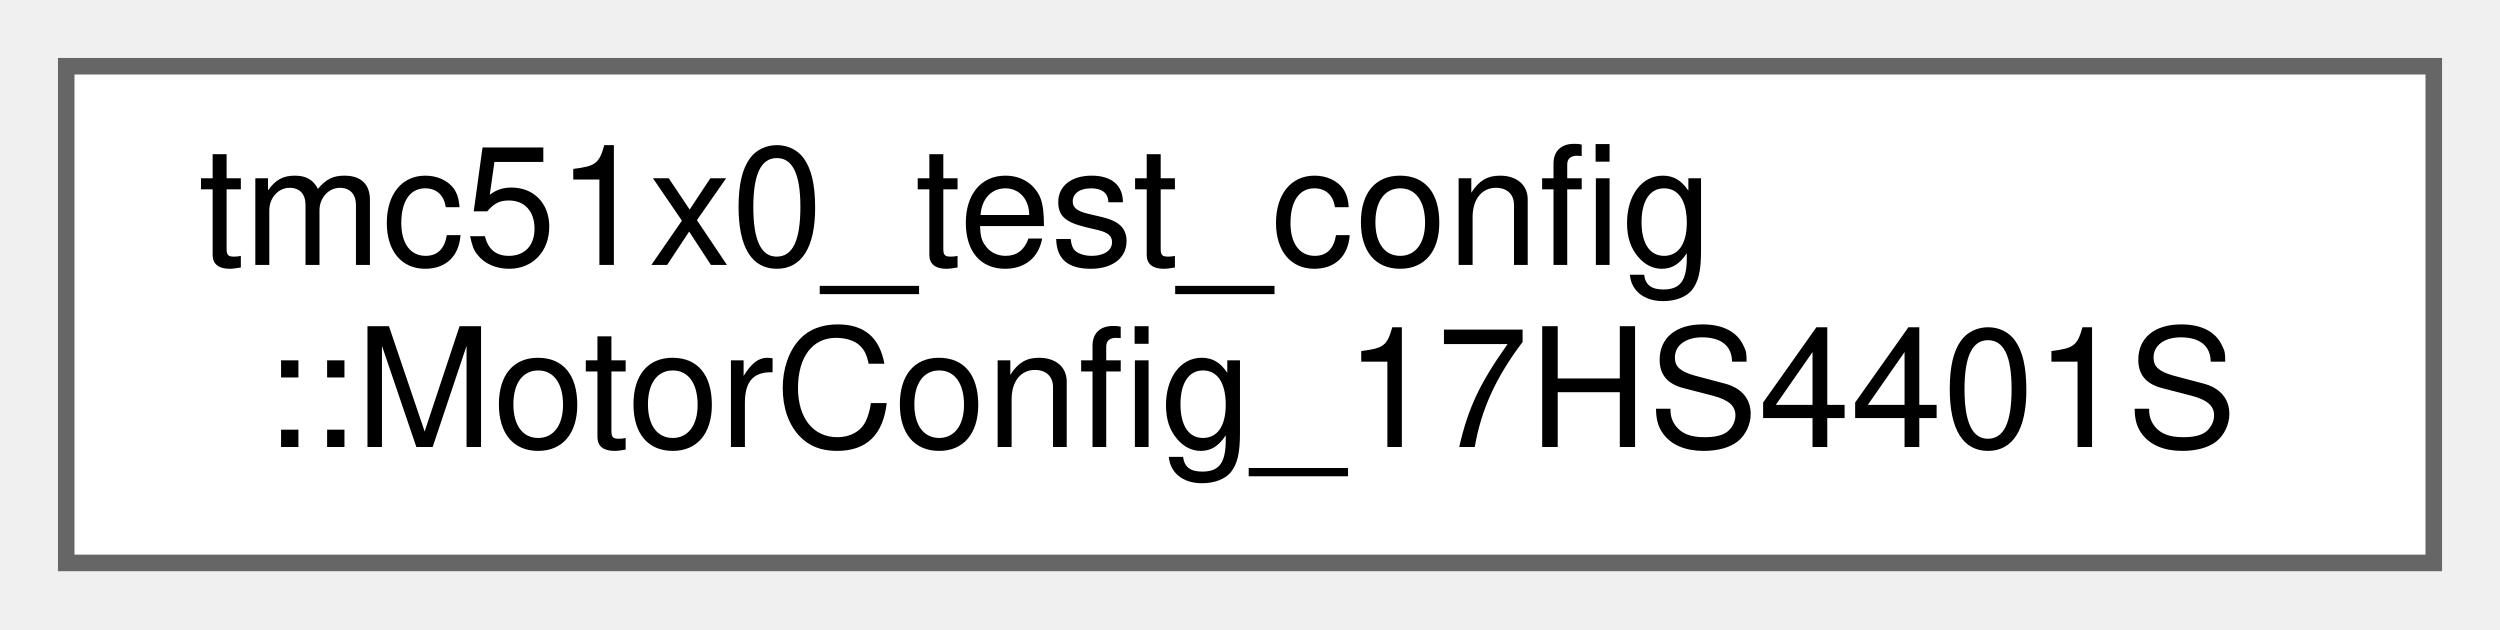
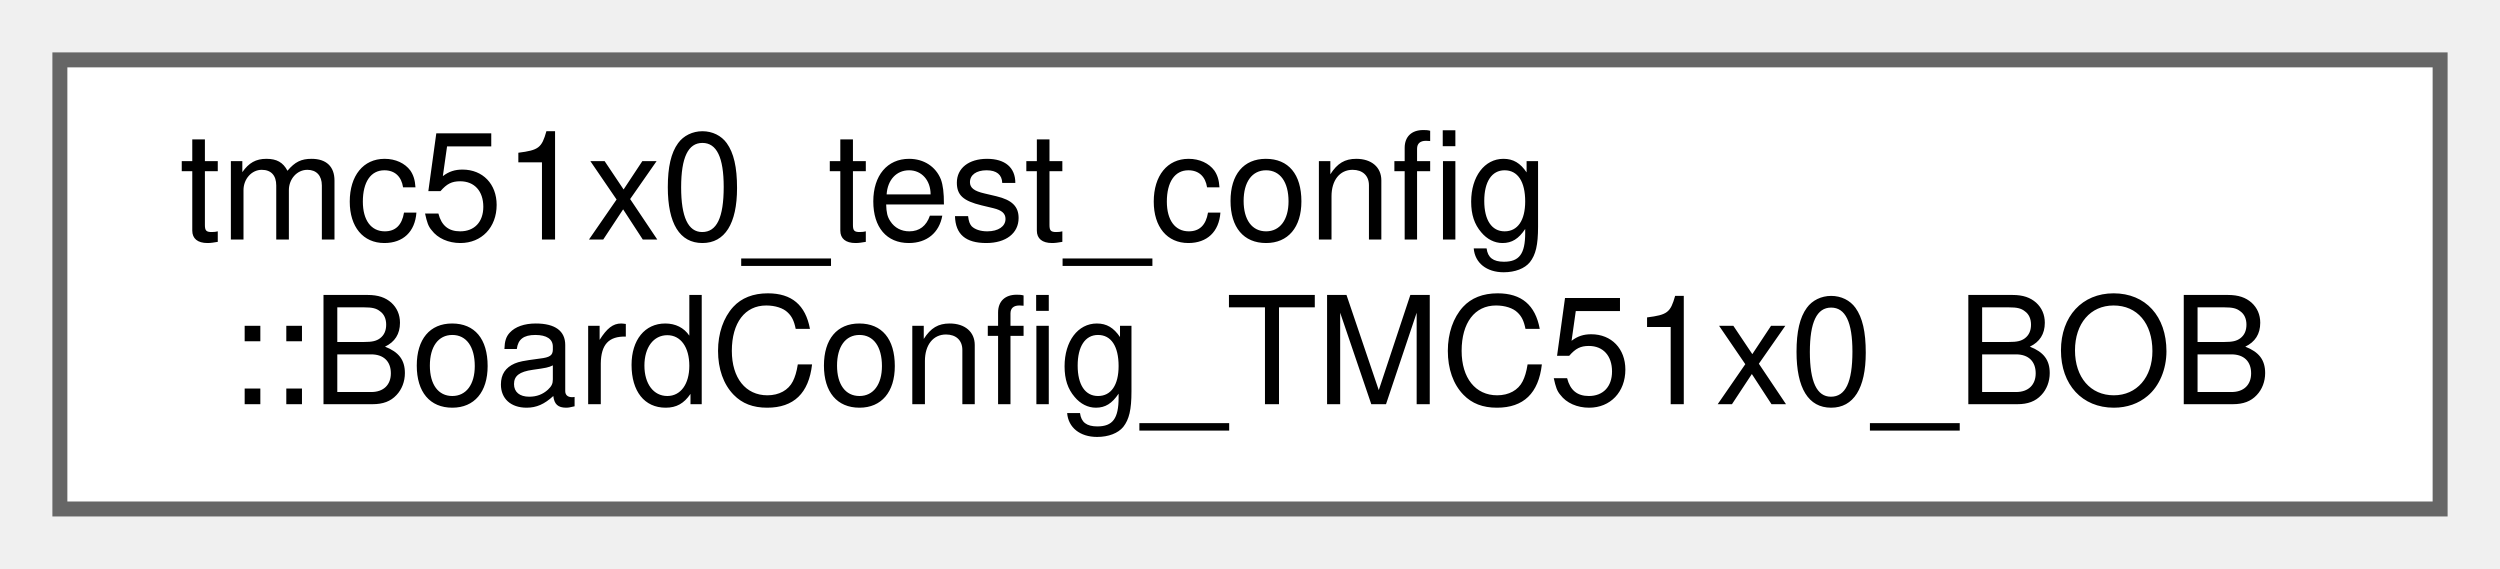
- <svg xmlns="http://www.w3.org/2000/svg" xmlns:xlink="http://www.w3.org/1999/xlink" width="151pt" height="38pt" viewBox="0.00 0.00 151.00 38.00">
+ <svg xmlns="http://www.w3.org/2000/svg" xmlns:xlink="http://www.w3.org/1999/xlink" width="167pt" height="38pt" viewBox="0.00 0.00 167.00 38.00">
  <g id="graph0" class="graph" transform="scale(1 1) rotate(0) translate(4 34)">
    <g id="Node000000" class="node">
      <g id="a_Node000000">
-         <a xlink:href="structtmc51x0__test__config_1_1MotorConfig__17HS4401S.html" target="_top" xlink:title="Motor Configuration for 17HS4401S-PG518 NEMA 17 Stepper Motor (WITH GEARBOX)">
-           <polygon fill="white" stroke="#666666" points="143,-30 0,-30 0,0 143,0 143,-30" />
+         <a xlink:href="structtmc51x0__test__config_1_1BoardConfig__TMC51x0__BOB.html" target="_top" xlink:title="Board hardware configuration for TMC51x0 Break-Out Board (BOB)">
+           <polygon fill="white" stroke="#666666" points="159,-30 0,-30 0,0 159,0 159,-30" />
          <text text-anchor="start" x="8" y="-18" font-family="Helvetica,sans-Serif" font-size="10.00">tmc51x0_test_config</text>
-           <text text-anchor="middle" x="71.5" y="-7" font-family="Helvetica,sans-Serif" font-size="10.00">::MotorConfig_17HS4401S</text>
+           <text text-anchor="middle" x="79.5" y="-7" font-family="Helvetica,sans-Serif" font-size="10.00">::BoardConfig_TMC51x0_BOB</text>
        </a>
      </g>
    </g>
  </g>
</svg>
